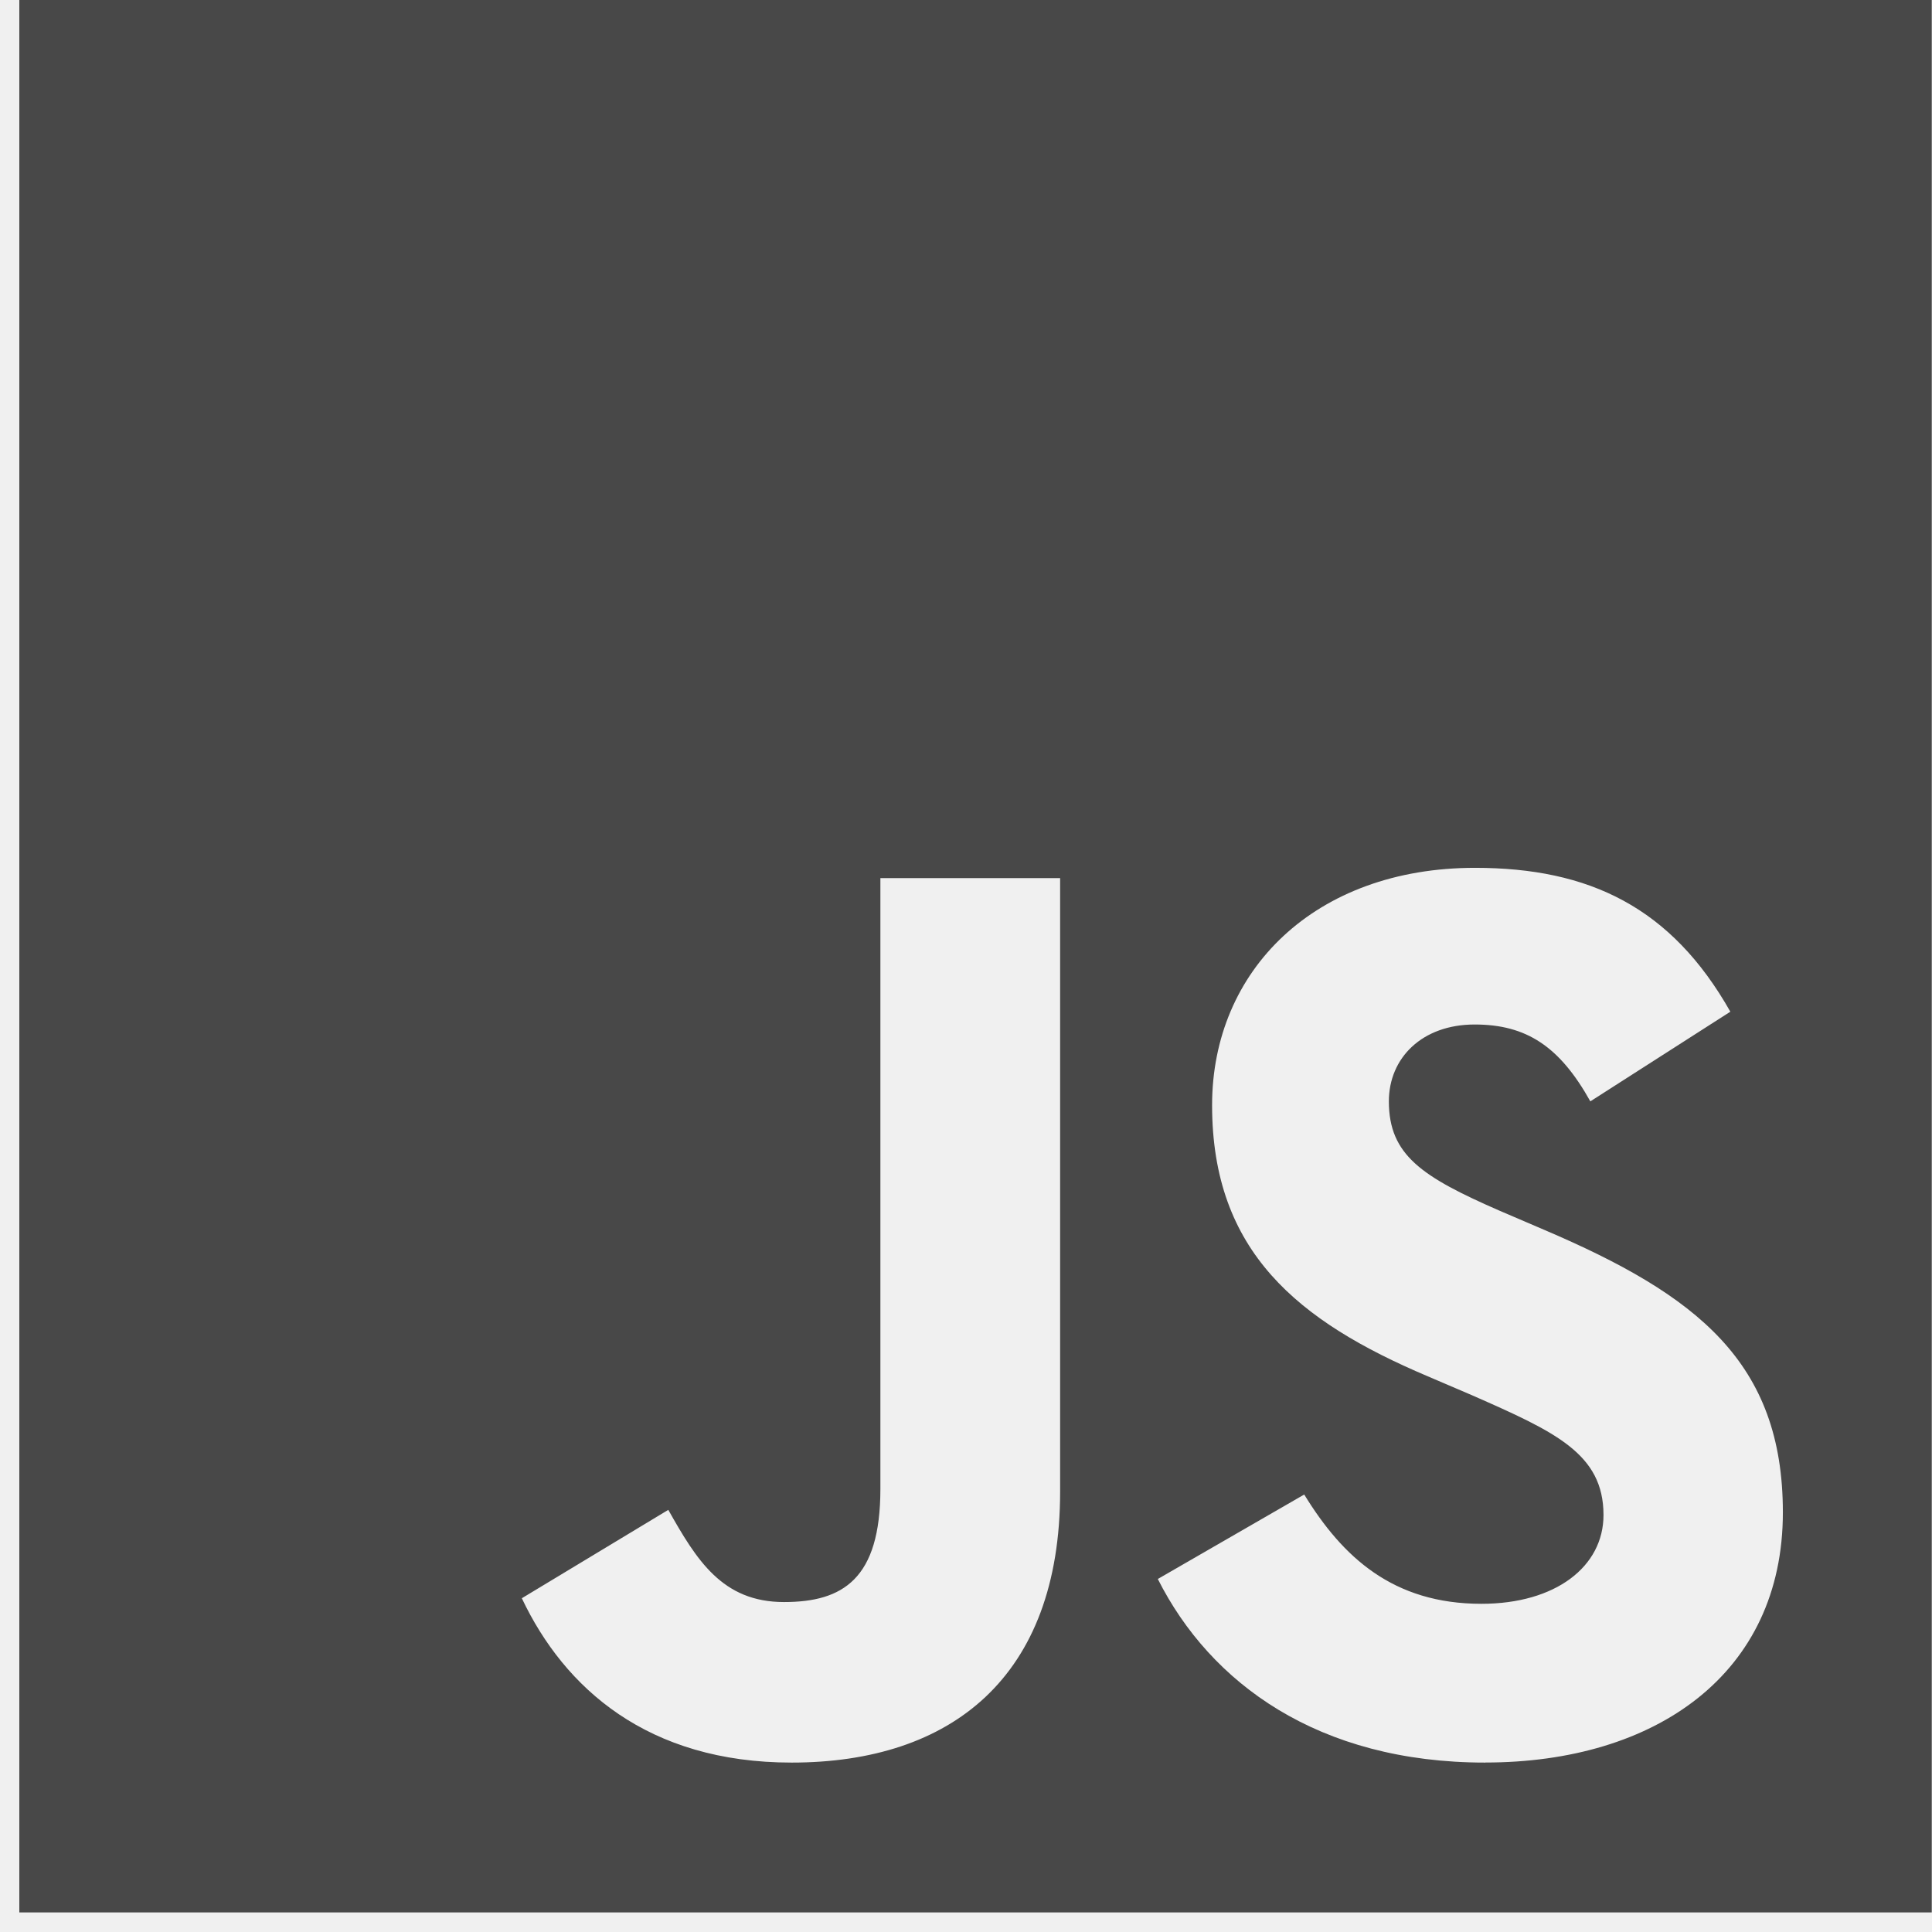
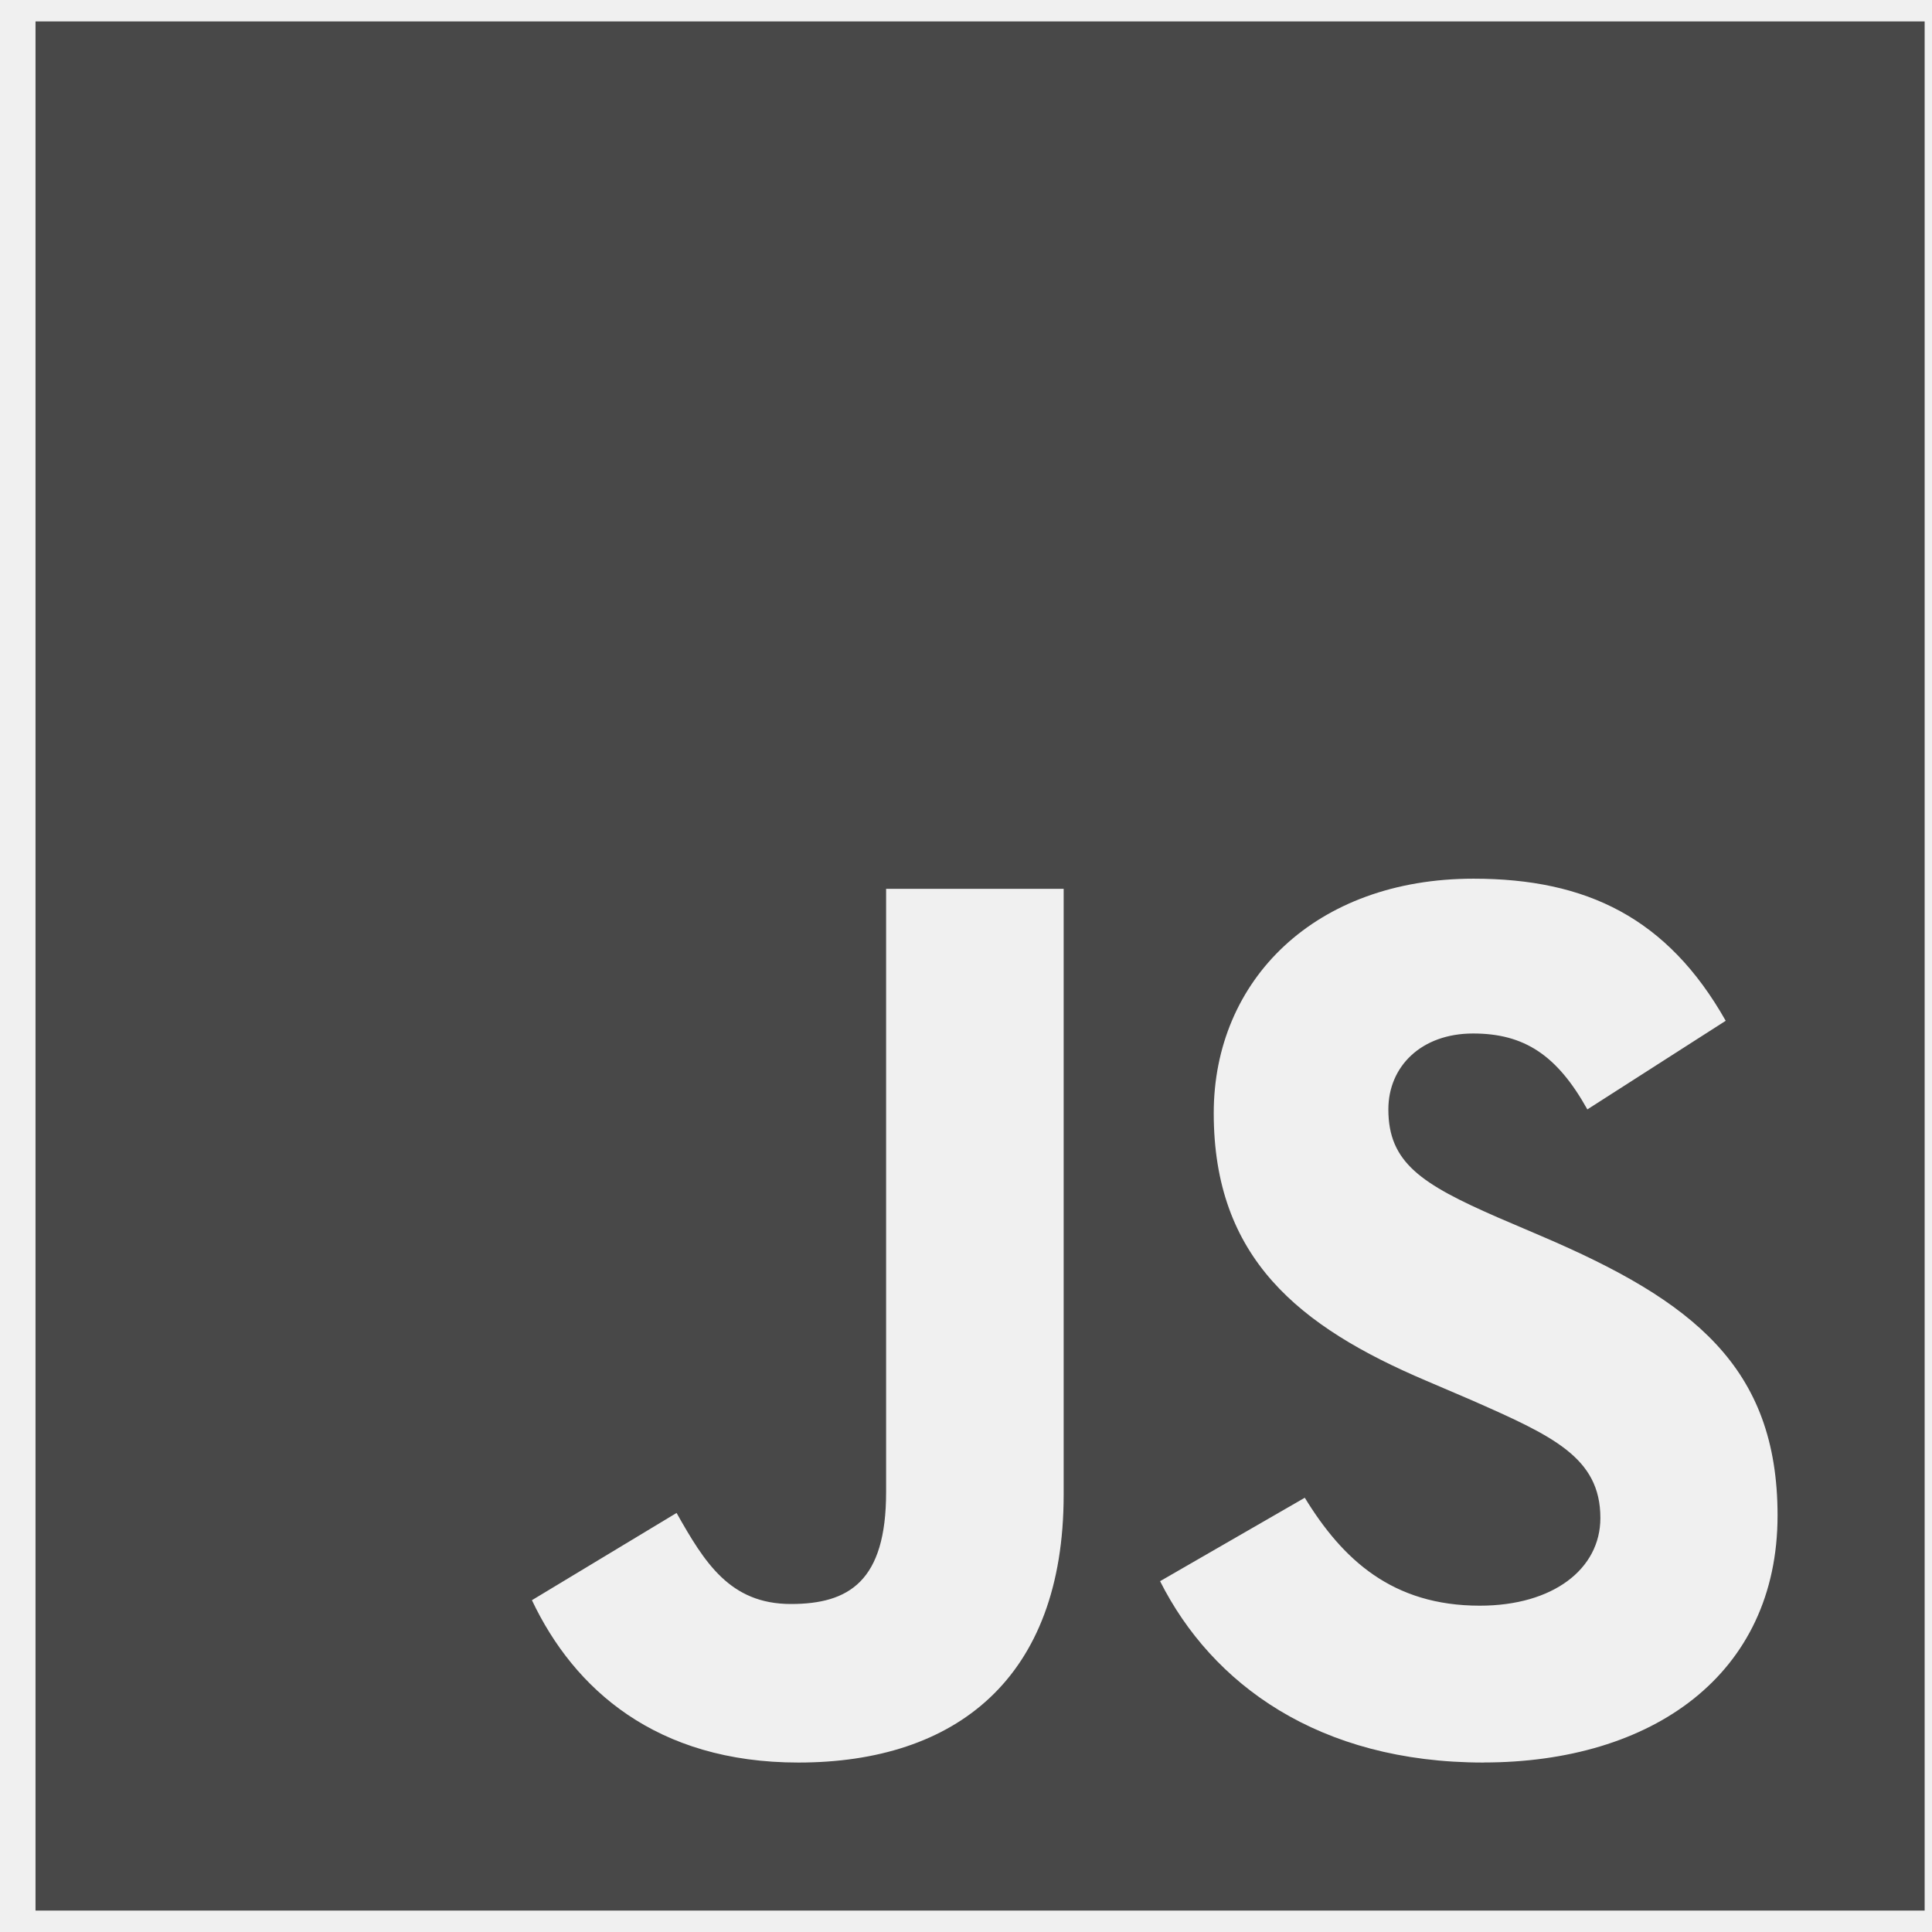
- <svg xmlns="http://www.w3.org/2000/svg" width="32" height="32" viewBox="0 0 32 32" fill="none">
-   <g clip-path="url(#clip0_750_578)">
-     <path d="M0.32 0V31.676H31.996V0H0.32ZM17.559 24.704C17.559 27.787 15.749 29.194 13.112 29.194C10.729 29.194 9.35 27.964 8.643 26.472L11.069 25.008C11.536 25.835 11.96 26.535 12.985 26.535C13.96 26.535 14.582 26.153 14.582 24.662V14.544H17.559V24.704ZM24.6 29.194C21.835 29.194 20.047 27.88 19.177 26.153L21.602 24.754C22.239 25.793 23.073 26.564 24.537 26.564C25.766 26.564 26.559 25.948 26.559 25.093C26.559 24.075 25.753 23.714 24.389 23.113L23.646 22.795C21.497 21.884 20.076 20.731 20.076 18.305C20.076 16.071 21.78 14.374 24.431 14.374C26.326 14.374 27.684 15.031 28.66 16.757L26.341 18.242C25.832 17.33 25.28 16.969 24.425 16.969C23.556 16.969 23.004 17.521 23.004 18.242C23.004 19.134 23.556 19.493 24.835 20.052L25.577 20.37C28.109 21.451 29.53 22.562 29.53 25.05C29.53 27.723 27.423 29.193 24.601 29.193L24.6 29.194Z" fill="black" fill-opacity="0.7" />
+ <svg xmlns="http://www.w3.org/2000/svg" width="31" height="31" viewBox="0 0 31 31" fill="none">
+   <g clip-path="url(#clip0_1251_93)">
+     <path d="M0.57 0.344V30.656H30.882V0.344H0.57ZM17.067 23.984C17.067 26.934 15.334 28.281 12.811 28.281C10.531 28.281 9.211 27.104 8.535 25.676L10.856 24.276C11.303 25.067 11.709 25.737 12.69 25.737C13.623 25.737 14.218 25.371 14.218 23.944V14.262H17.067V23.984ZM23.804 28.281C21.159 28.281 19.447 27.023 18.614 25.371L20.936 24.032C21.545 25.027 22.343 25.764 23.744 25.764C24.921 25.764 25.679 25.175 25.679 24.357C25.679 23.382 24.907 23.037 23.602 22.462L22.892 22.158C20.835 21.285 19.475 20.182 19.475 17.861C19.475 15.723 21.105 14.099 23.643 14.099C25.456 14.099 26.756 14.728 27.69 16.379L25.47 17.801C24.983 16.928 24.455 16.583 23.637 16.583C22.805 16.583 22.277 17.111 22.277 17.801C22.277 18.654 22.805 18.998 24.03 19.533L24.74 19.837C27.163 20.872 28.522 21.935 28.522 24.316C28.522 26.874 26.505 28.28 23.805 28.28L23.804 28.281Z" fill="black" fill-opacity="0.7" />
  </g>
  <defs>
-     <clipPath id="clip0_750_578">
-       <rect width="31.676" height="31.676" fill="white" transform="translate(0.320312)" />
+     <clipPath id="clip0_1251_93">
+       <rect width="30.312" height="30.312" fill="white" transform="translate(0.570312 0.344238)" />
    </clipPath>
  </defs>
</svg>
